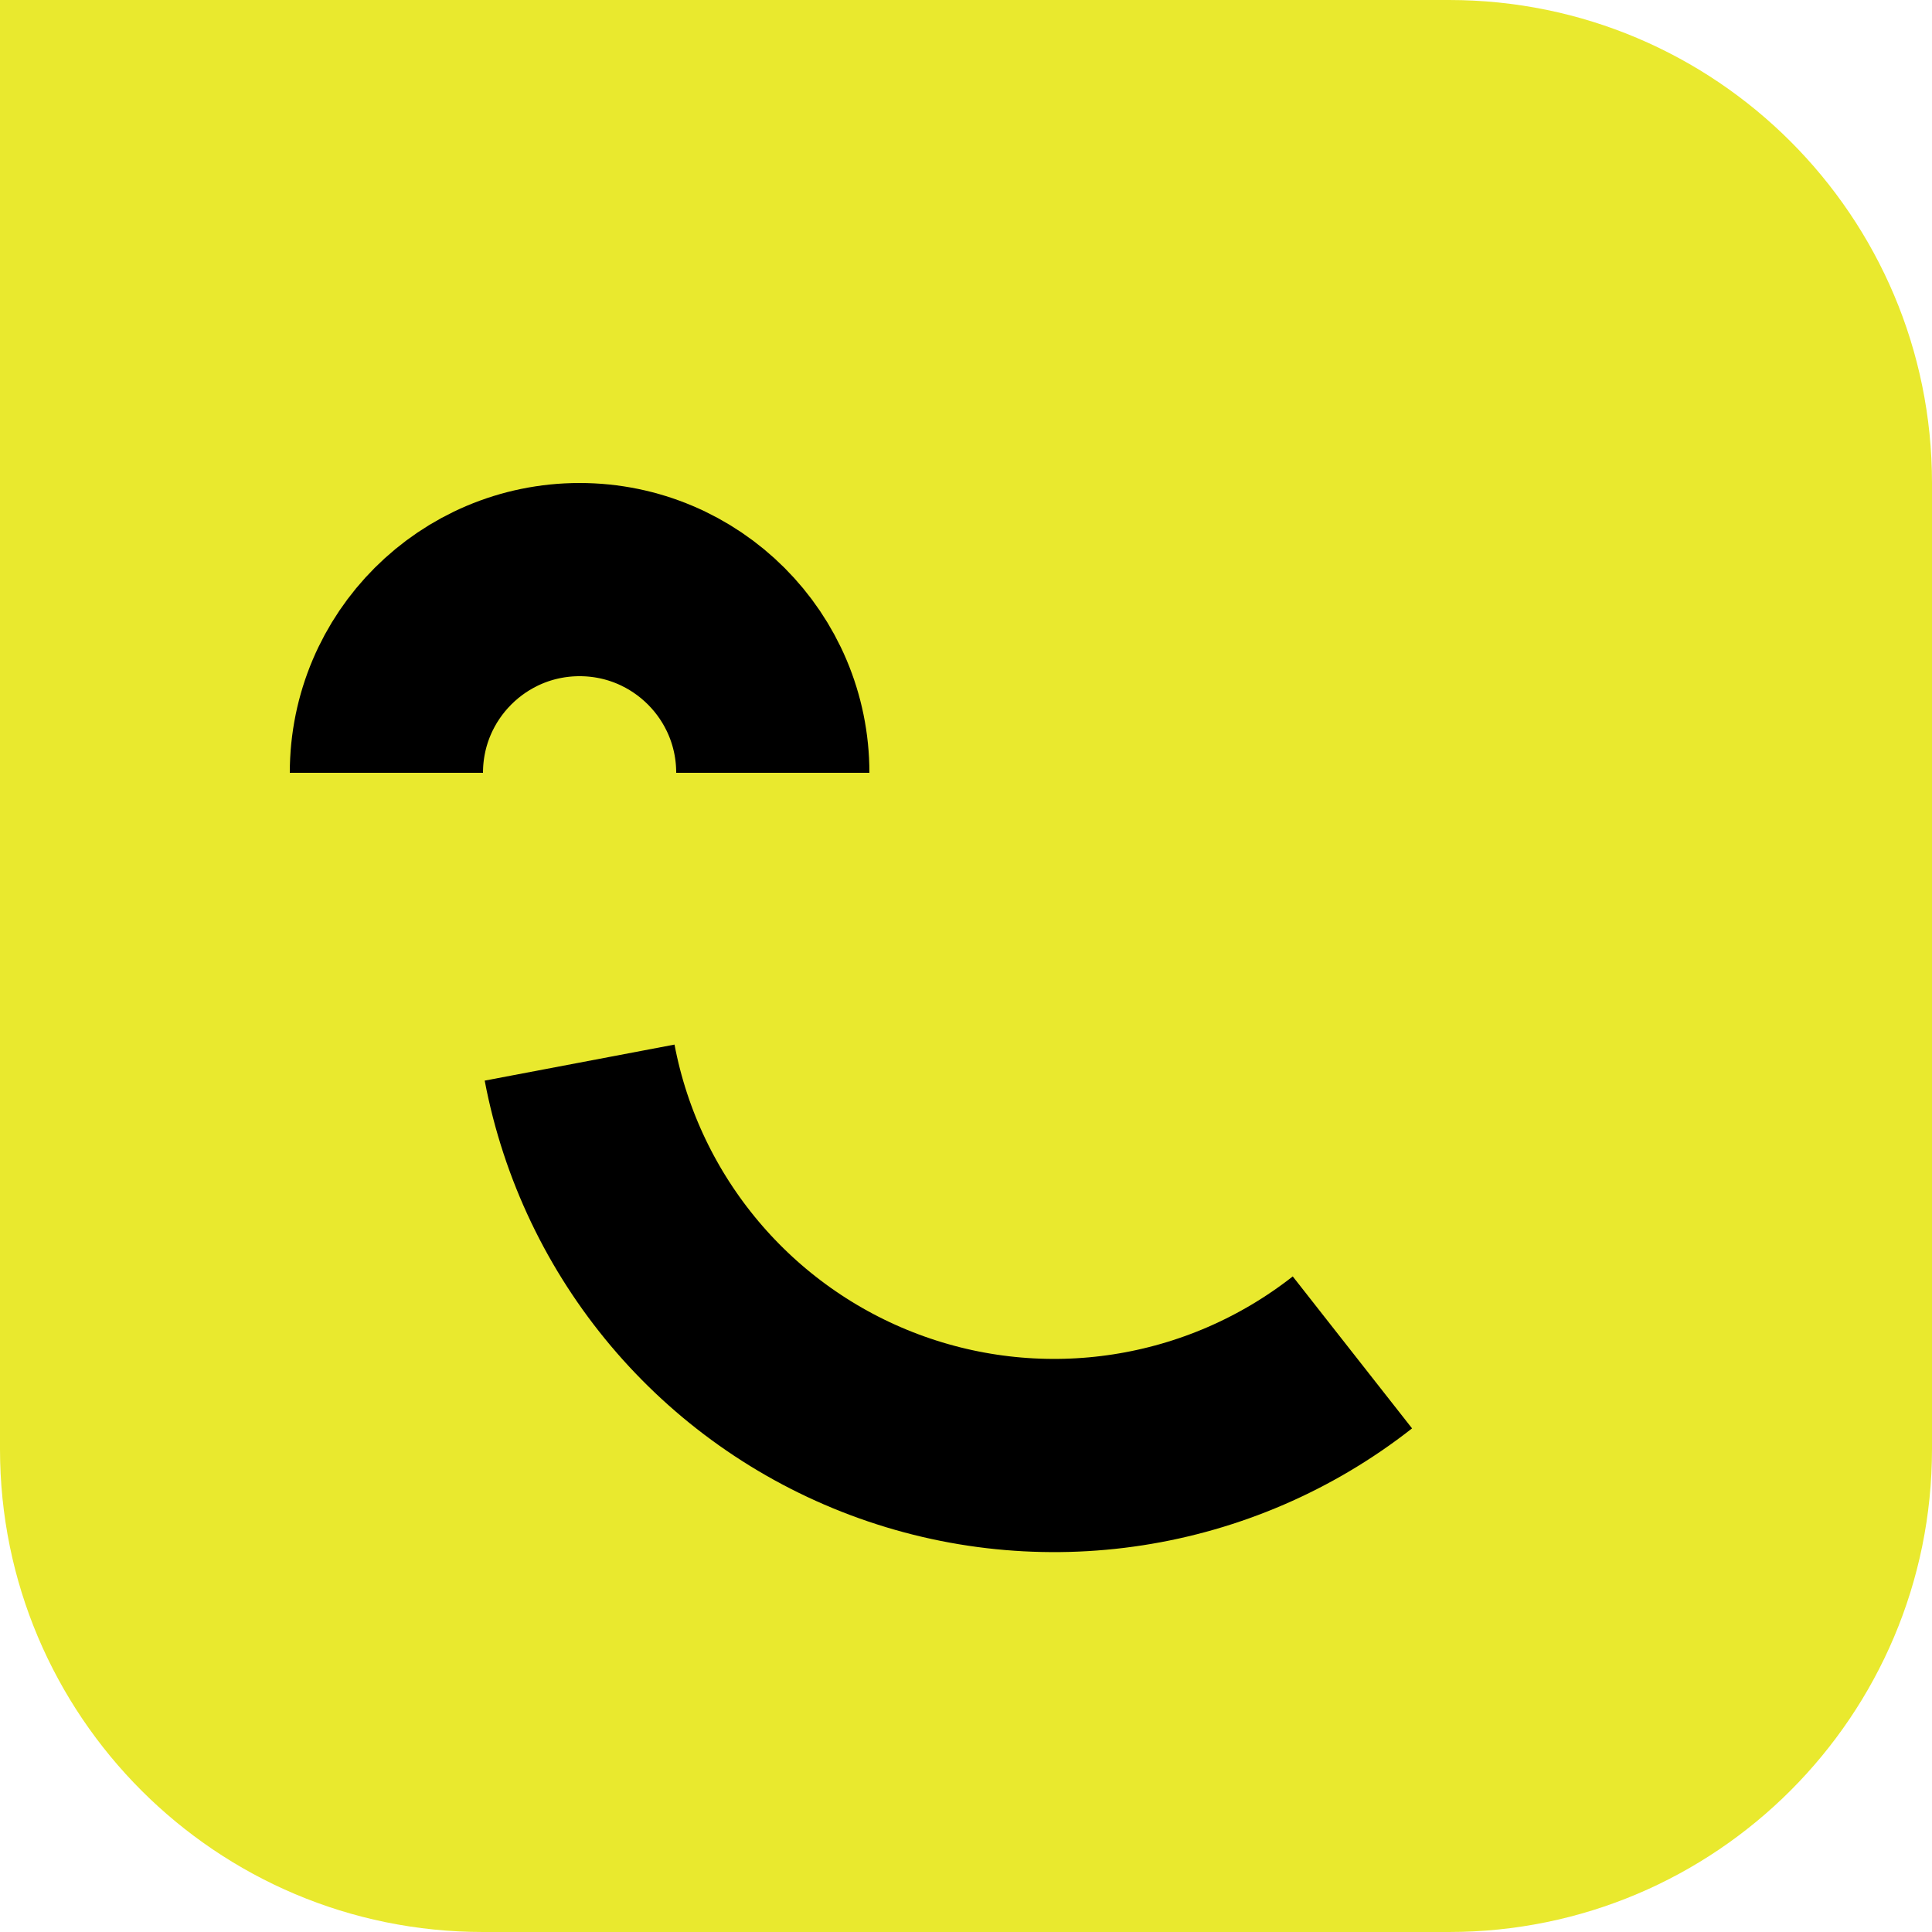
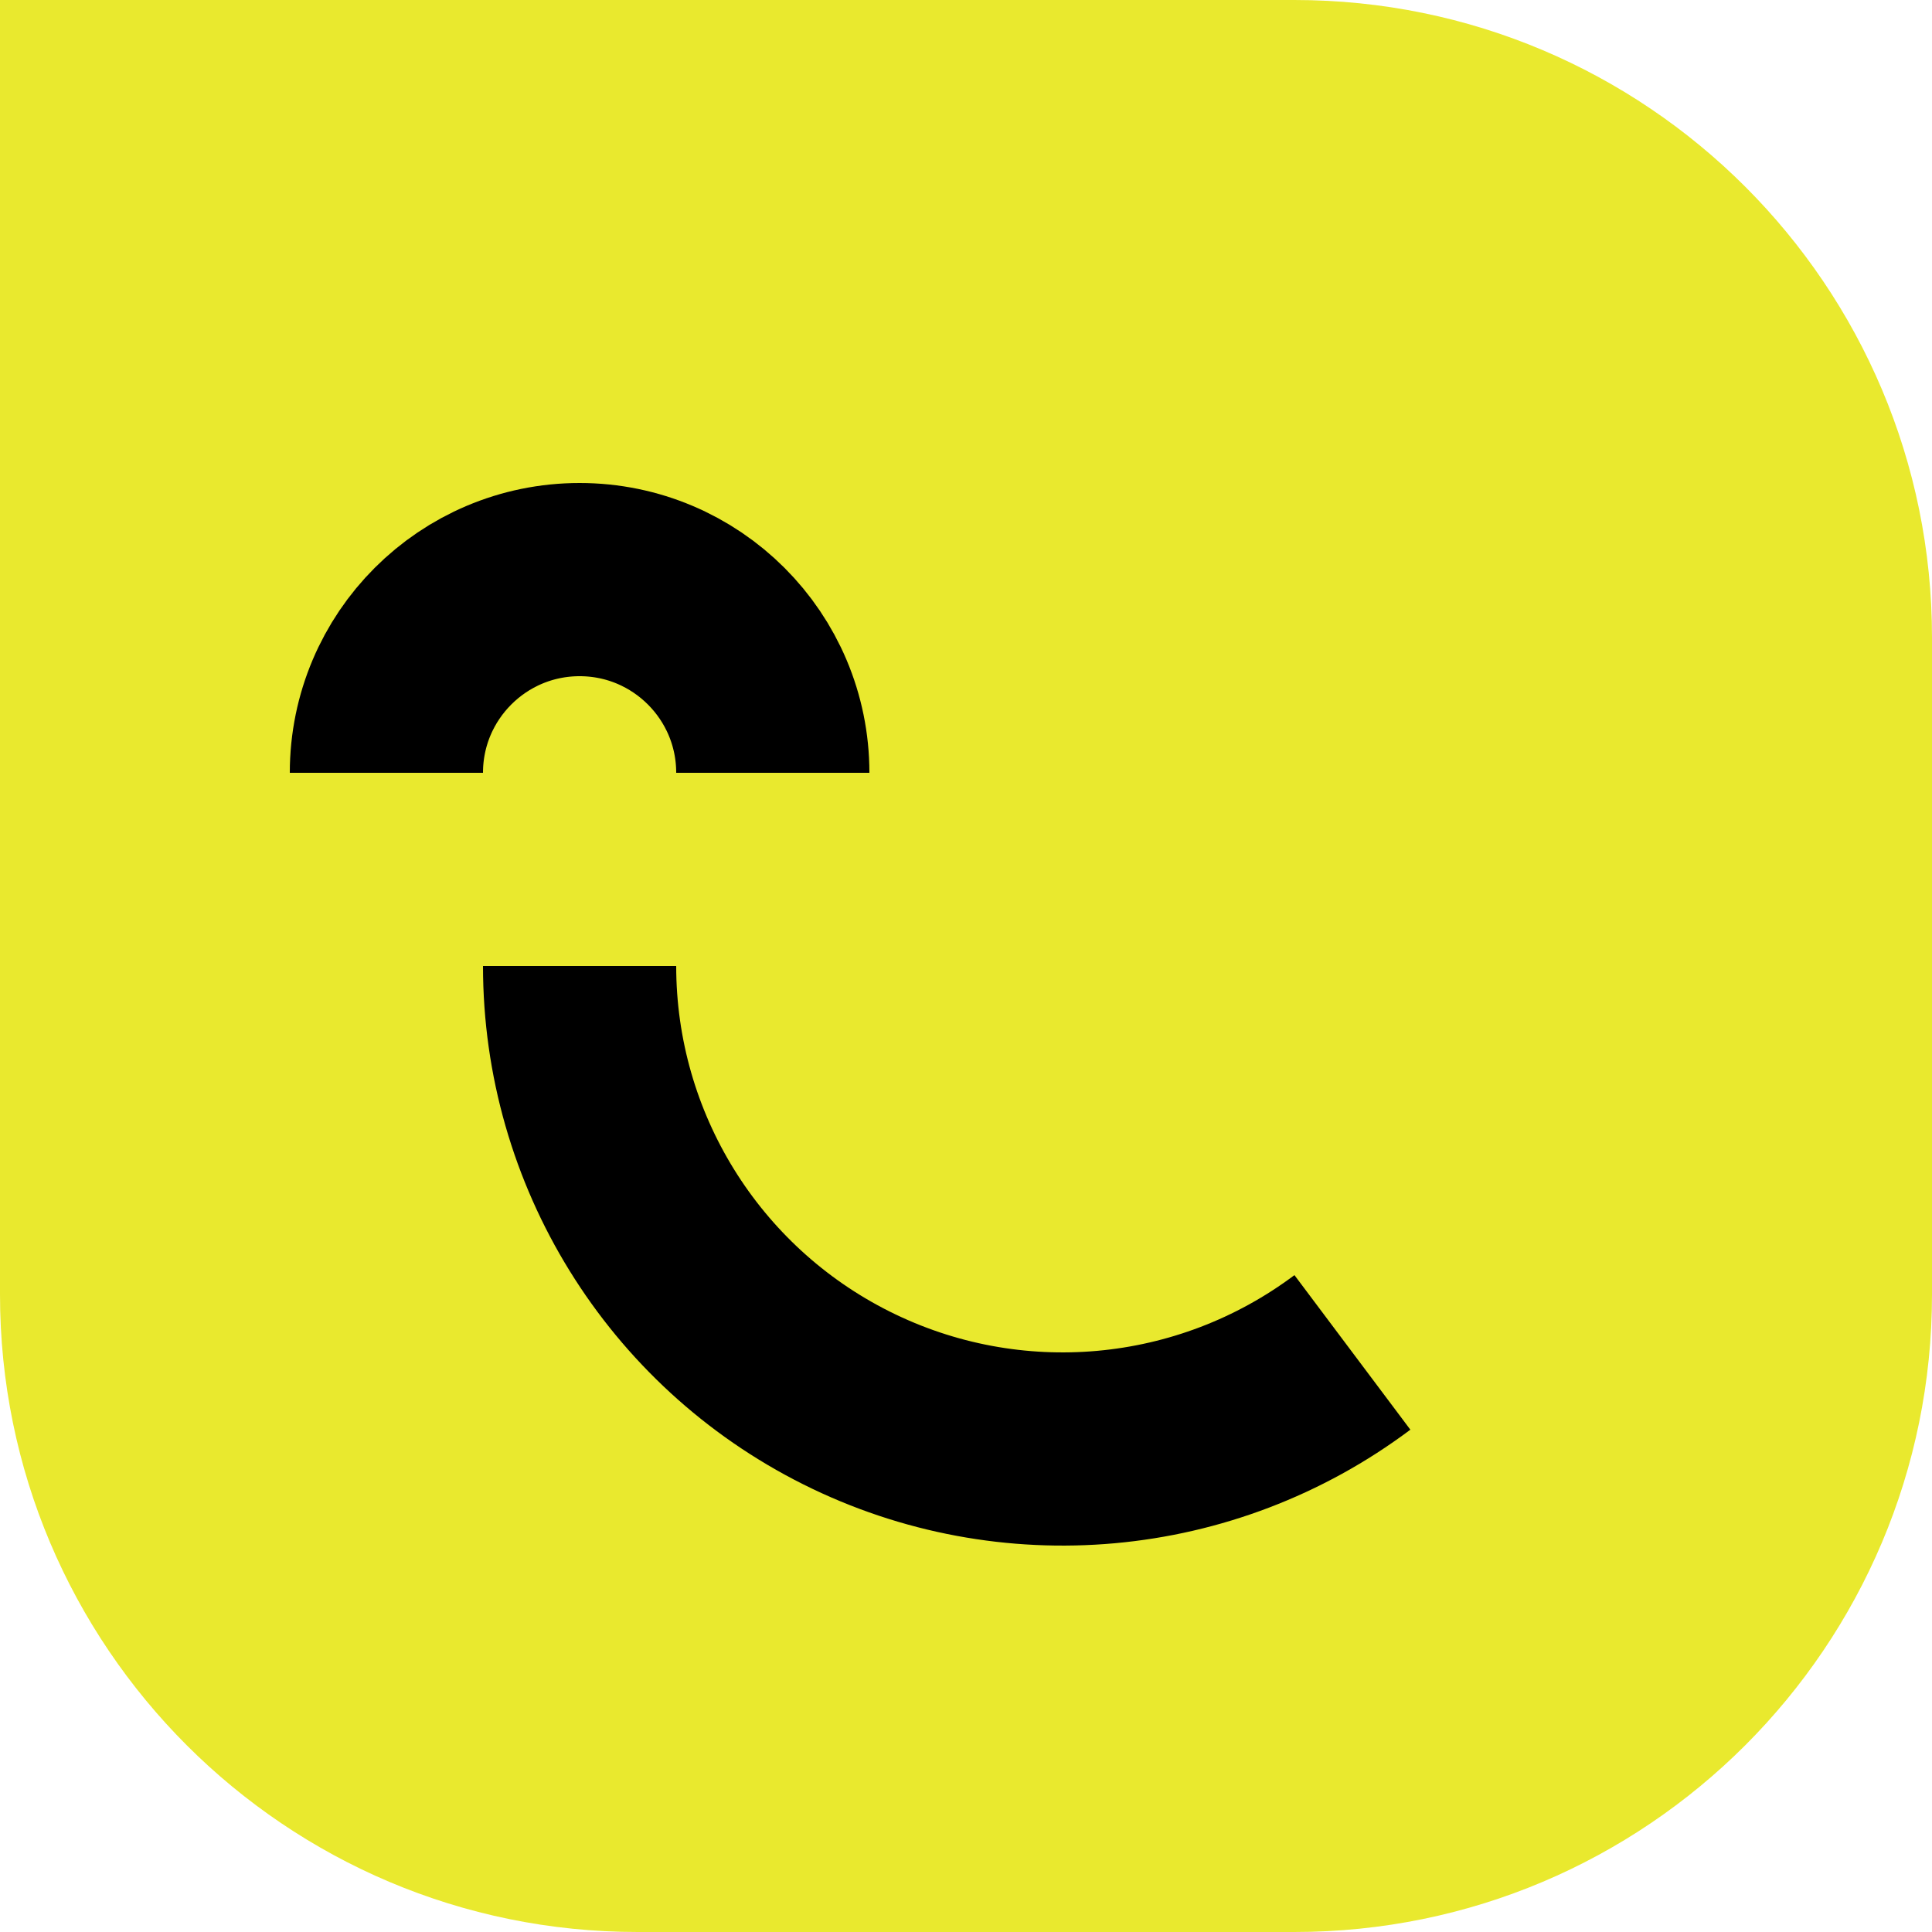
<svg xmlns="http://www.w3.org/2000/svg" viewBox="0 0 100 100">
  <g fill="#e9e92e">
-     <path d="M 0 0            L 0 75            A 25 25 0 0 0 25 100            L 75 100            A 25 25 0 0 0 100 75            L 100 25            A 25 25 0 0 0 75 0 Z" />
+     <path d="M 0 0            L 0 67            A 33 33 0 0 0 33 100            L 67 100            A 33 33 0 0 0 100 67            L 100 33            A 33 33 0 0 0 67 0 Z" />
  </g>
  <g stroke="black" stroke-width="10" fill="none">
    <path d="M 20 40         A 10 10 0 0 1 40 40" />
-     <path d="M 30 55         A 25 25 0 0 0 70 70 " />
+     <path d="M 30 50         A 25 25 0 0 0 70 70 " />
  </g>
</svg>
